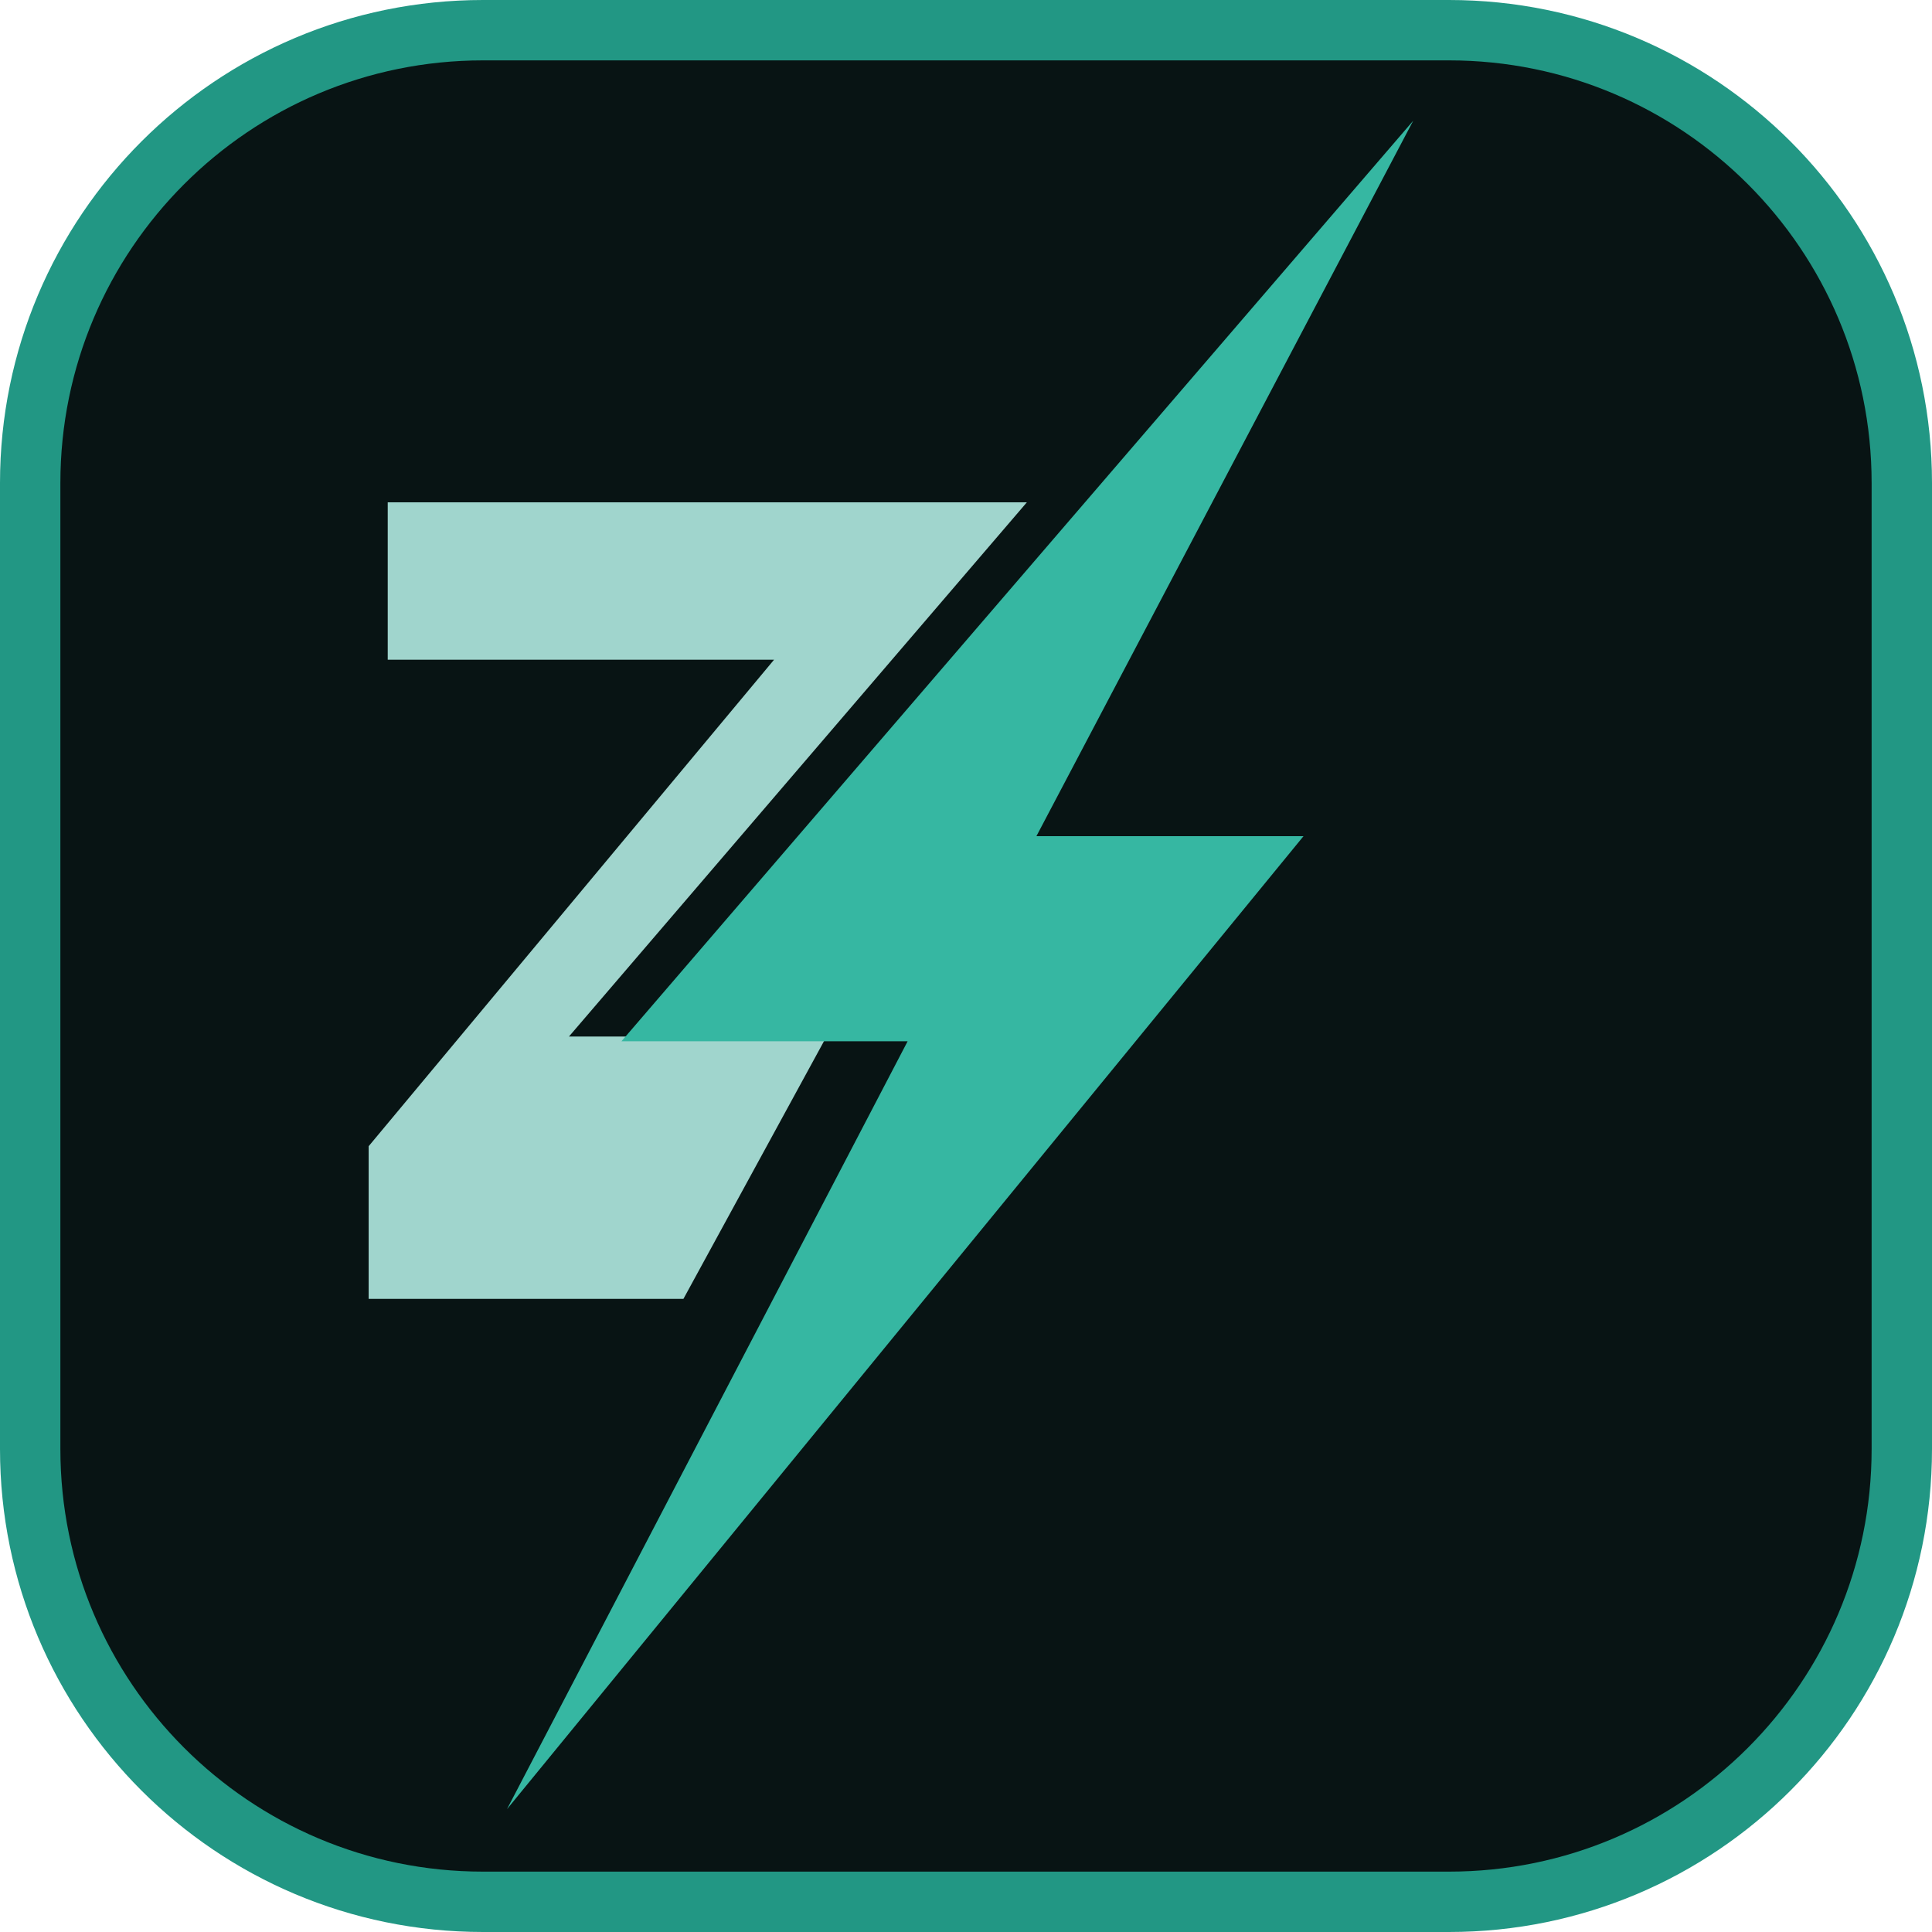
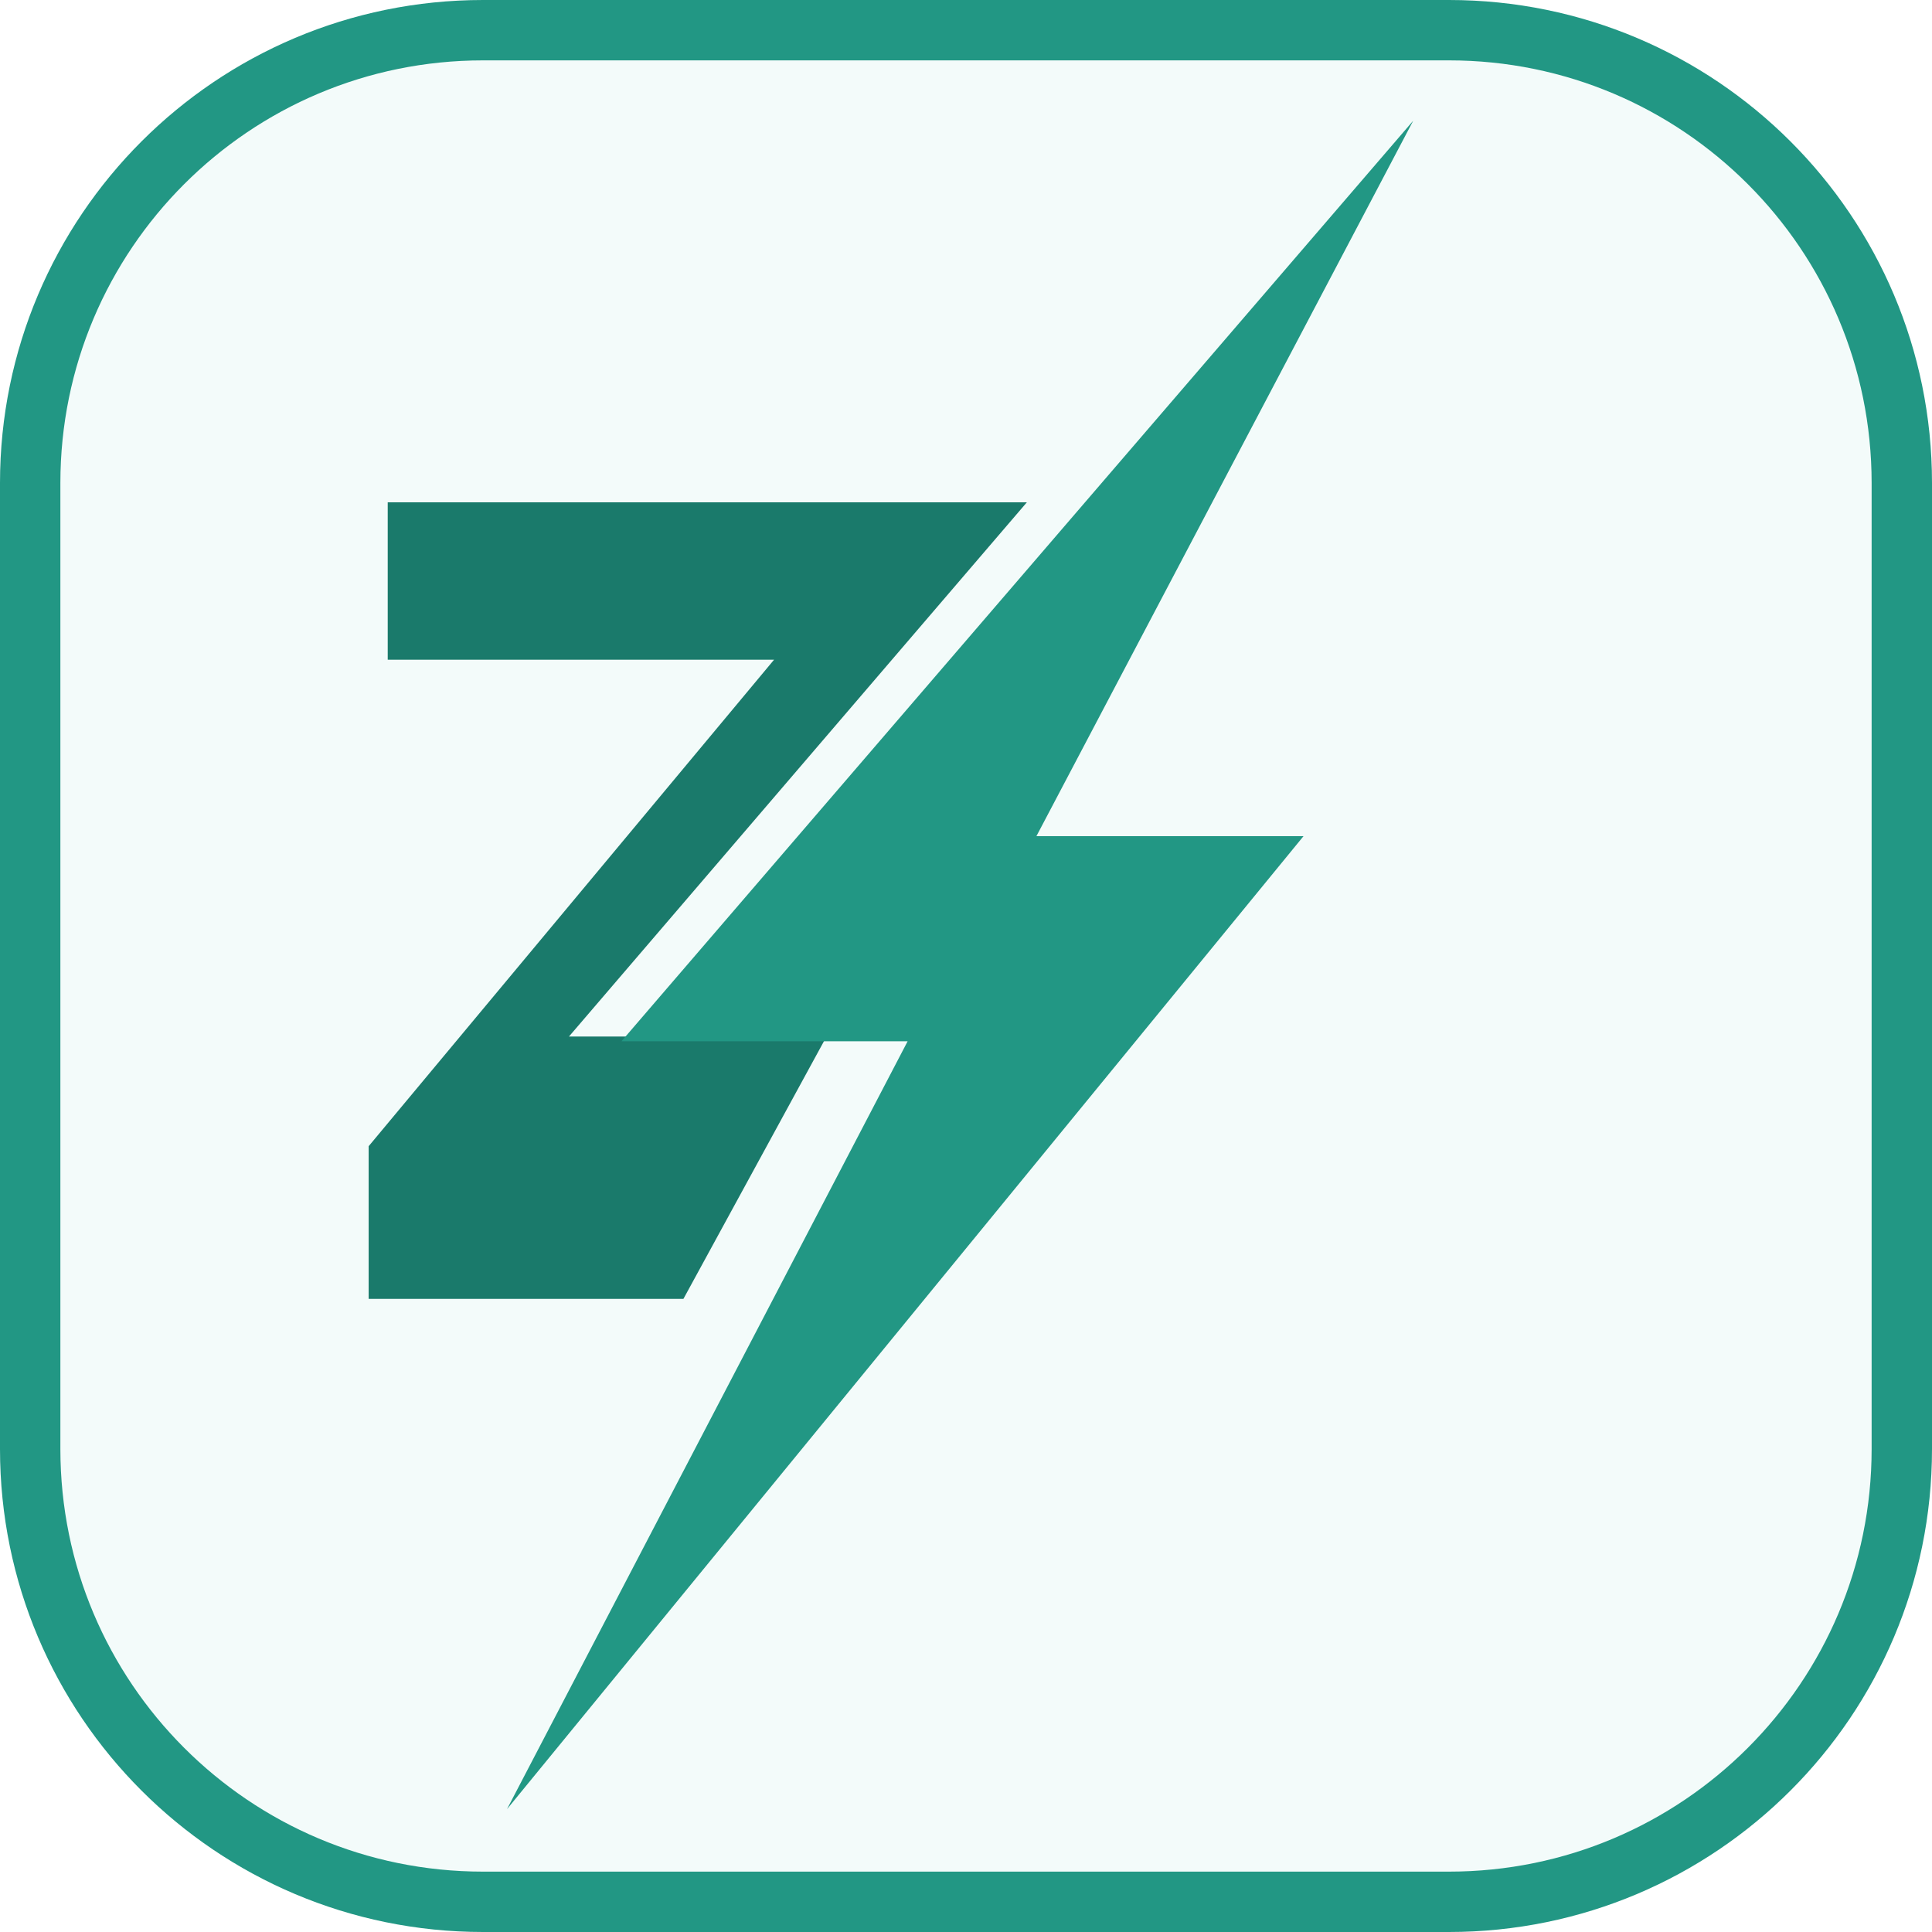
<svg xmlns="http://www.w3.org/2000/svg" width="64" height="64" viewBox="0 0 64 64">
-   <rect x="1" y="1" width="62" height="62" rx="15" fill="#081414" stroke="#229784" stroke-width="2" />
+   <rect x="1" y="1" width="62" height="62" rx="15" fill="#f3fbfa" stroke="#229784" stroke-width="2" />
  <g transform="translate(10 4) scale(.158)">
-     <path fill="#a0d5cd" d="M18 80h134l-96 112h54l-30 55H14v-32l85-102H18z" />
-     <path fill="#36b7a2" d="M233 0 154 150h56L43 354l84-161H67z" />
+     <path fill="#1a7a6b" d="M18 80h134l-96 112h54l-30 55H14v-32l85-102H18z" />
+     <path fill="#229784" d="M233 0 154 150h56L43 354l84-161H67z" />
  </g>
</svg>
